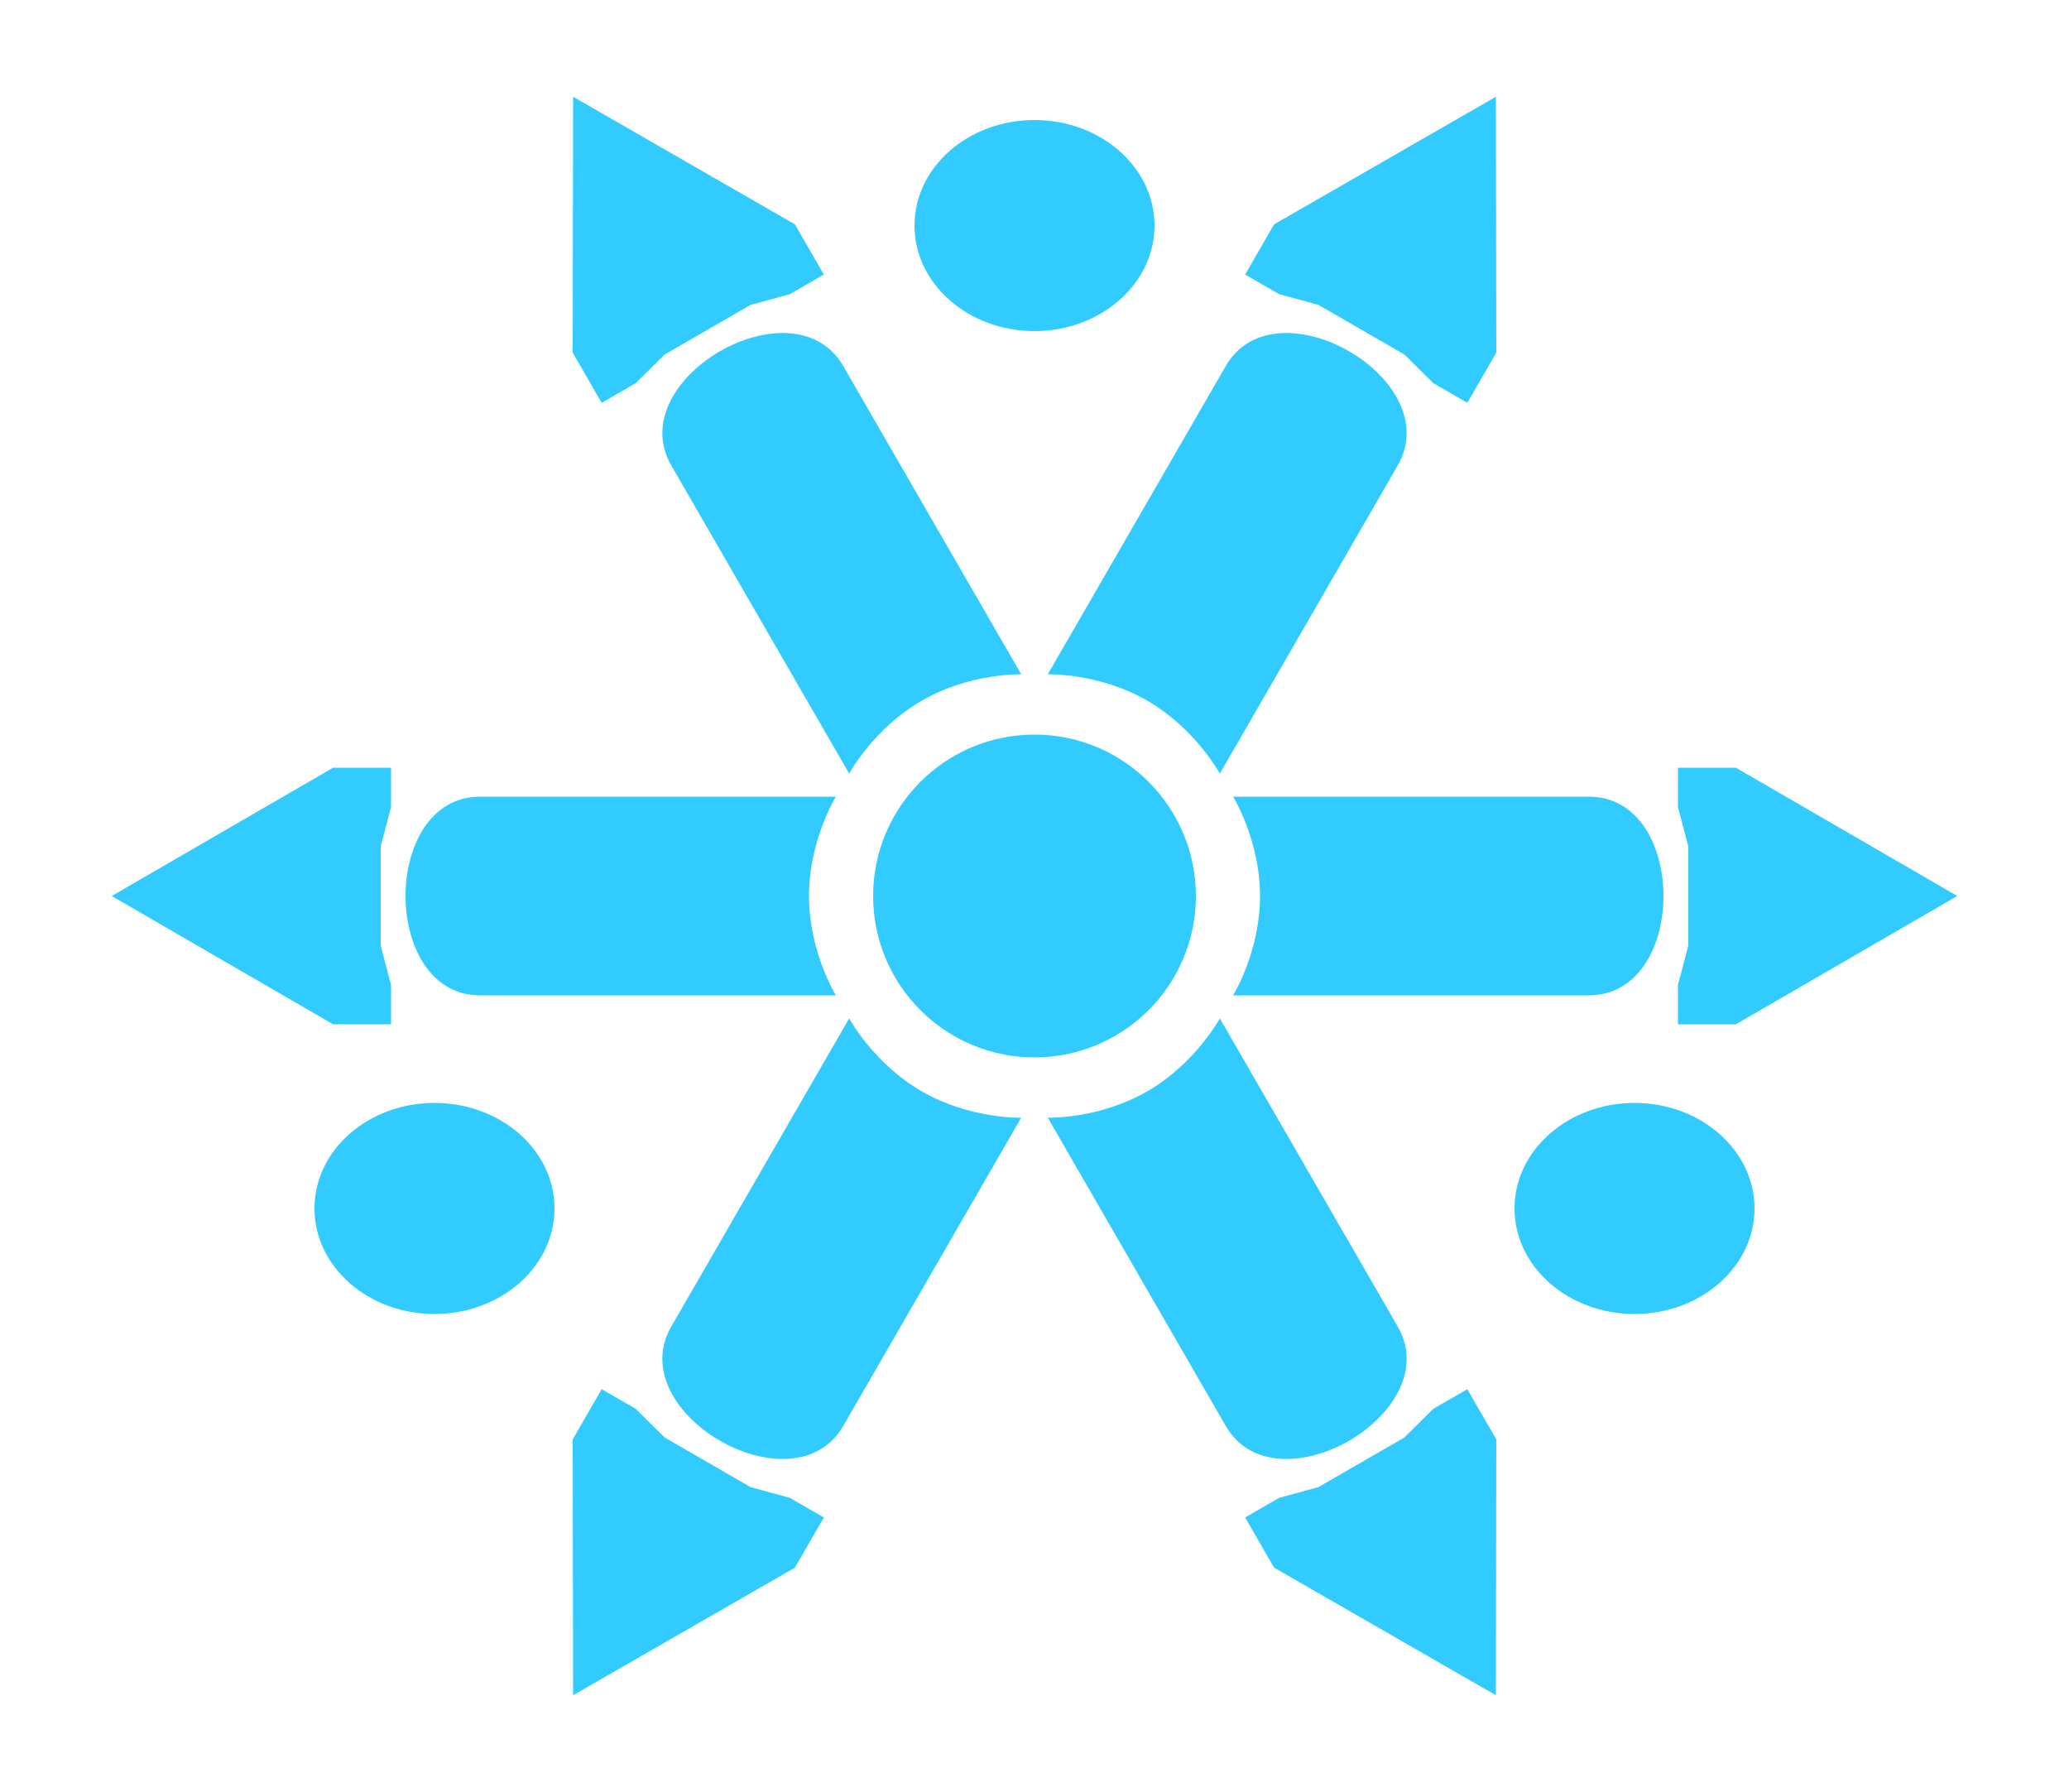
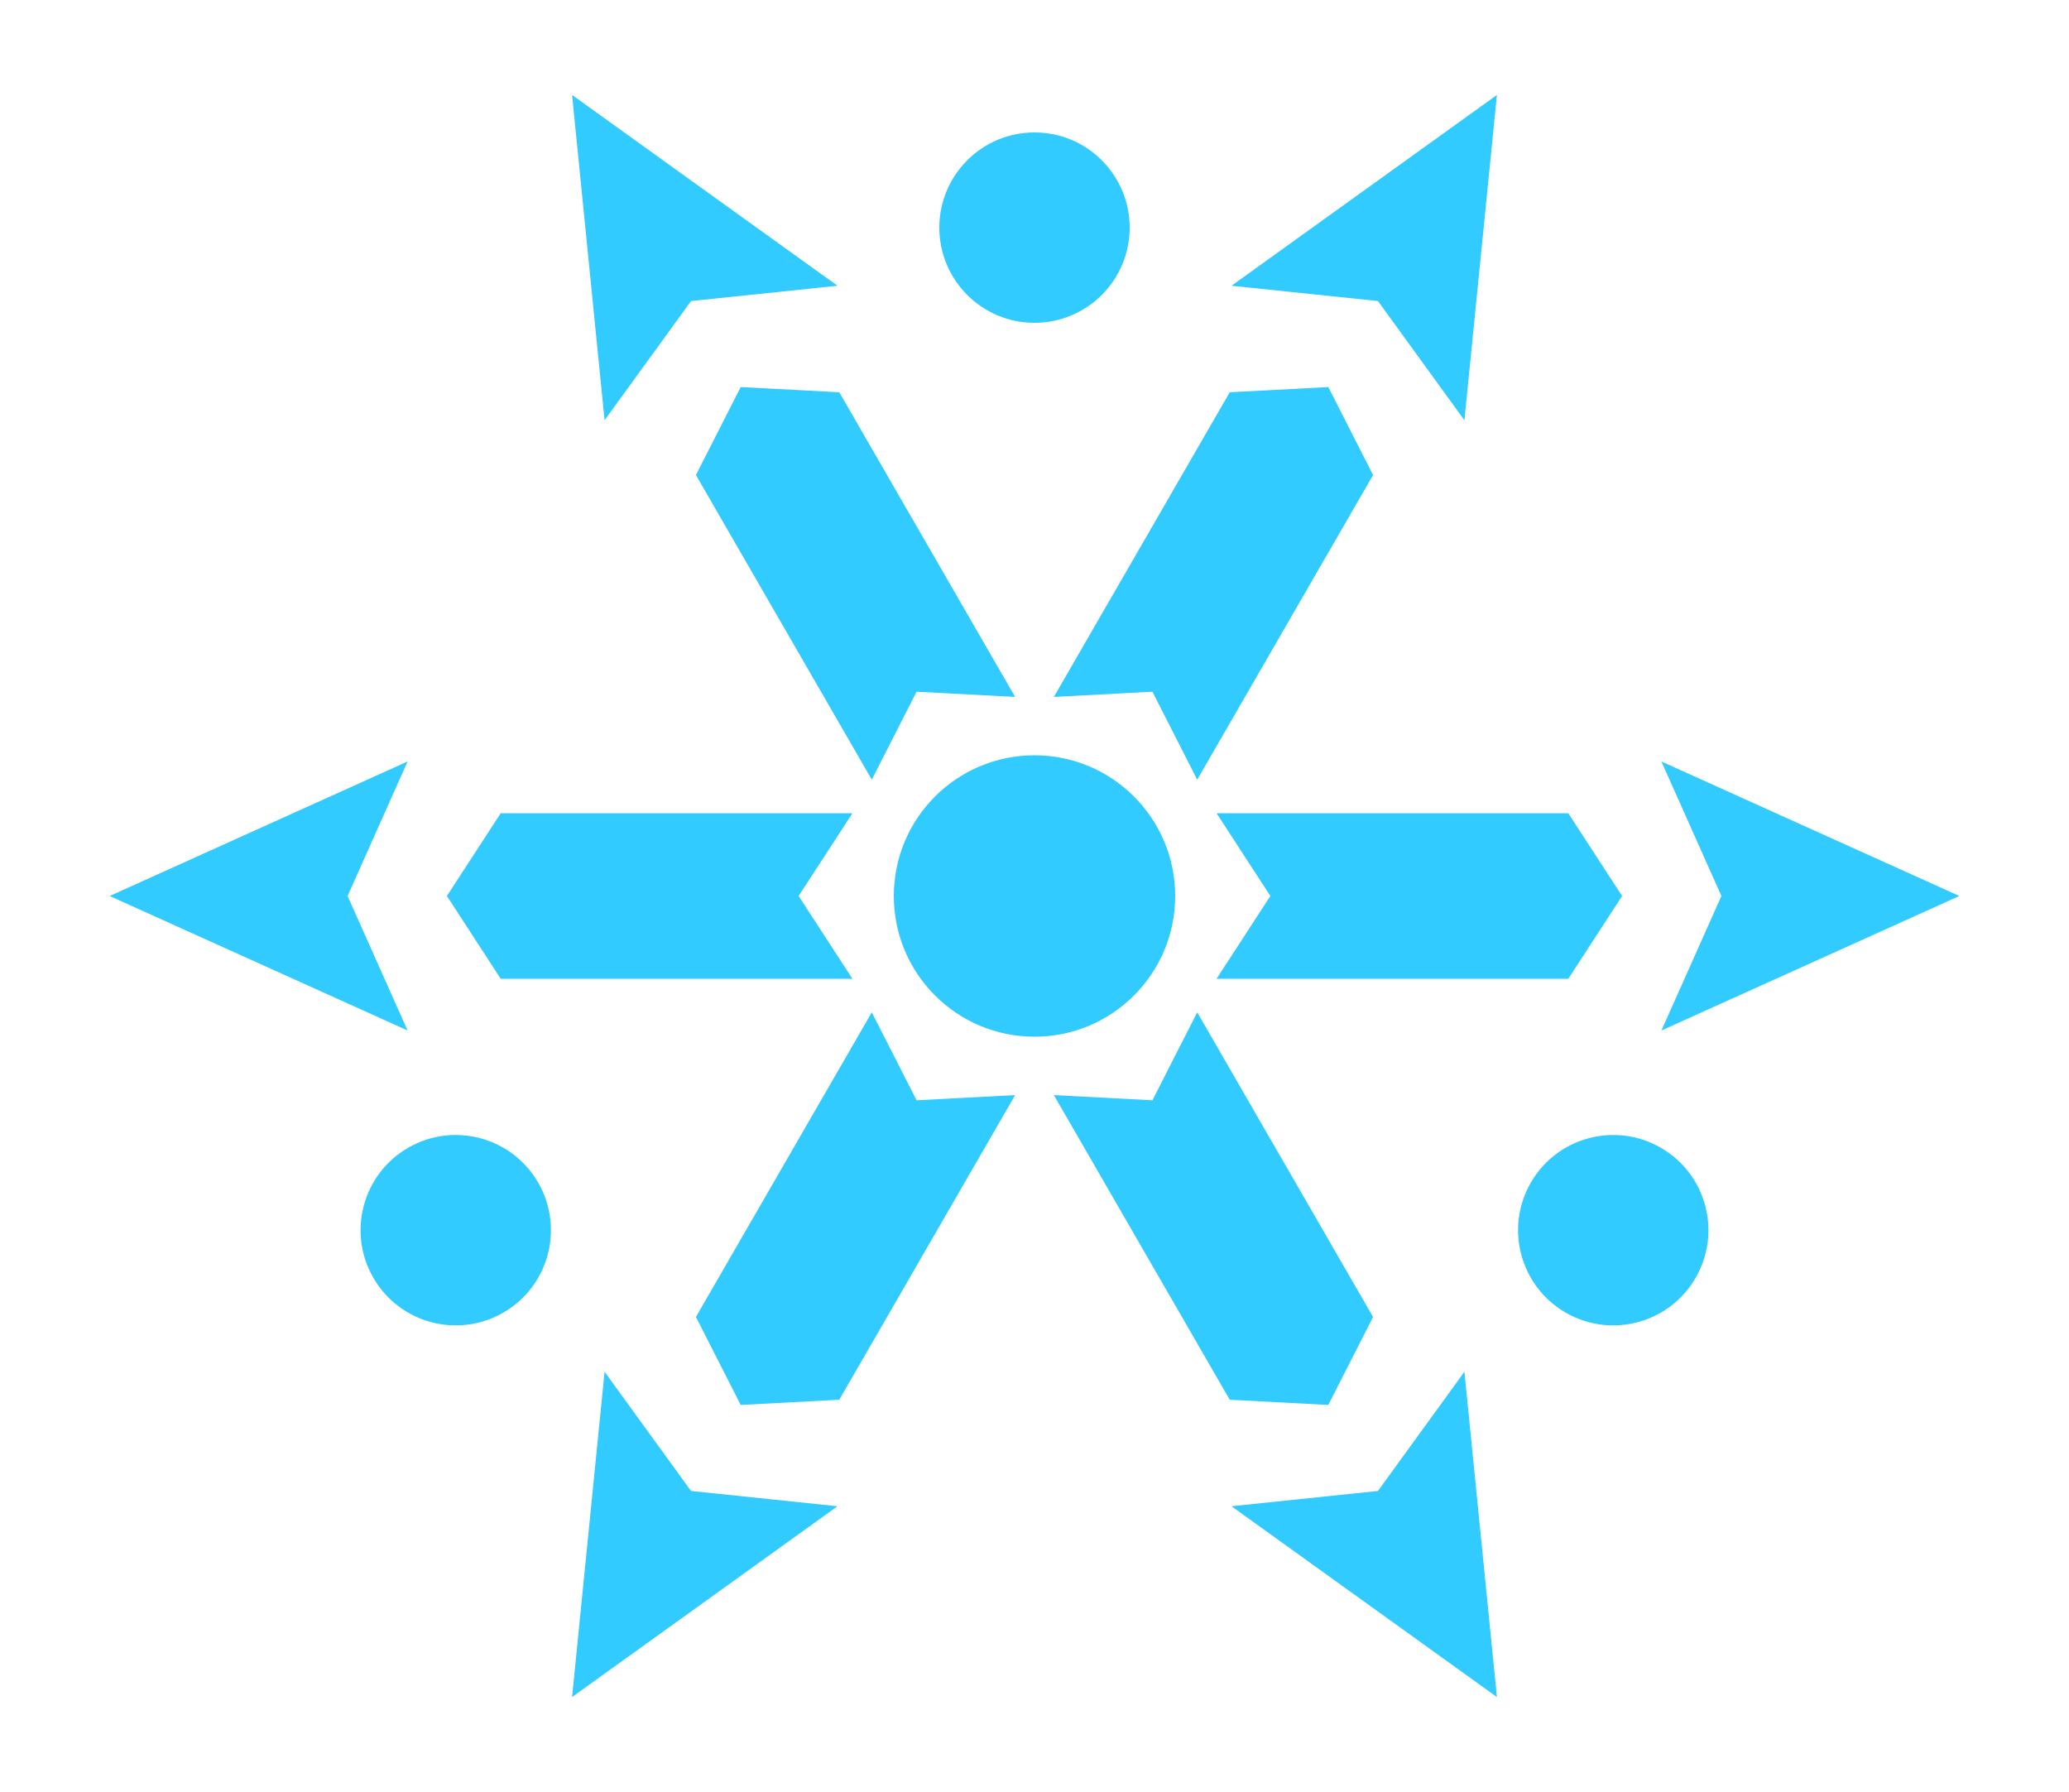
<svg xmlns="http://www.w3.org/2000/svg" xmlns:xlink="http://www.w3.org/1999/xlink" viewBox="0 0 1000 866">
  <style>
* {
    fill: #31cbff;
}
</style>
  <g id="g">
-     <path d="         m   232,385             172,0         c   0,0 -13,21 -13,48             0,27 13,48 13,48         l   -172,0         c   -48,0 -48,-96 0,-96         z" />
-     <path d="         m   189,495             -28,0             -107,-62             107,-62             28,0             0,19             -5,19             0,48             5,19         z" />
+     <path d="         m   412,473             -170,0             -26,-40             26,-40             170,0             -26,40         z" />
+     <path d="         m   197,498             -144,-65             144,-65             -29,65         z" />
  </g>
  <use xlink:href="#g" transform="rotate(60,500,433)" />
  <use xlink:href="#g" transform="rotate(120,500,433)" />
  <use xlink:href="#g" transform="rotate(180,500,433)" />
  <use xlink:href="#g" transform="rotate(240,500,433)" />
  <use xlink:href="#g" transform="rotate(300,500,433)" />
-   <ellipse id="e" cx="500" cy="109" rx="58" ry="51" />
-   <use xlink:href="#e" transform="translate(-290,475)" />
-   <use xlink:href="#e" transform="translate(290,475)" />
-   <circle cx="500" cy="433" r="78" />
+   <circle id="e" cx="500" cy="110" r="46" />
+   <use xlink:href="#e" transform="rotate(120, 500,433)" />
+   <use xlink:href="#e" transform="rotate(240, 500,433)" />
+   <circle cx="500" cy="433" r="68" />
</svg>
